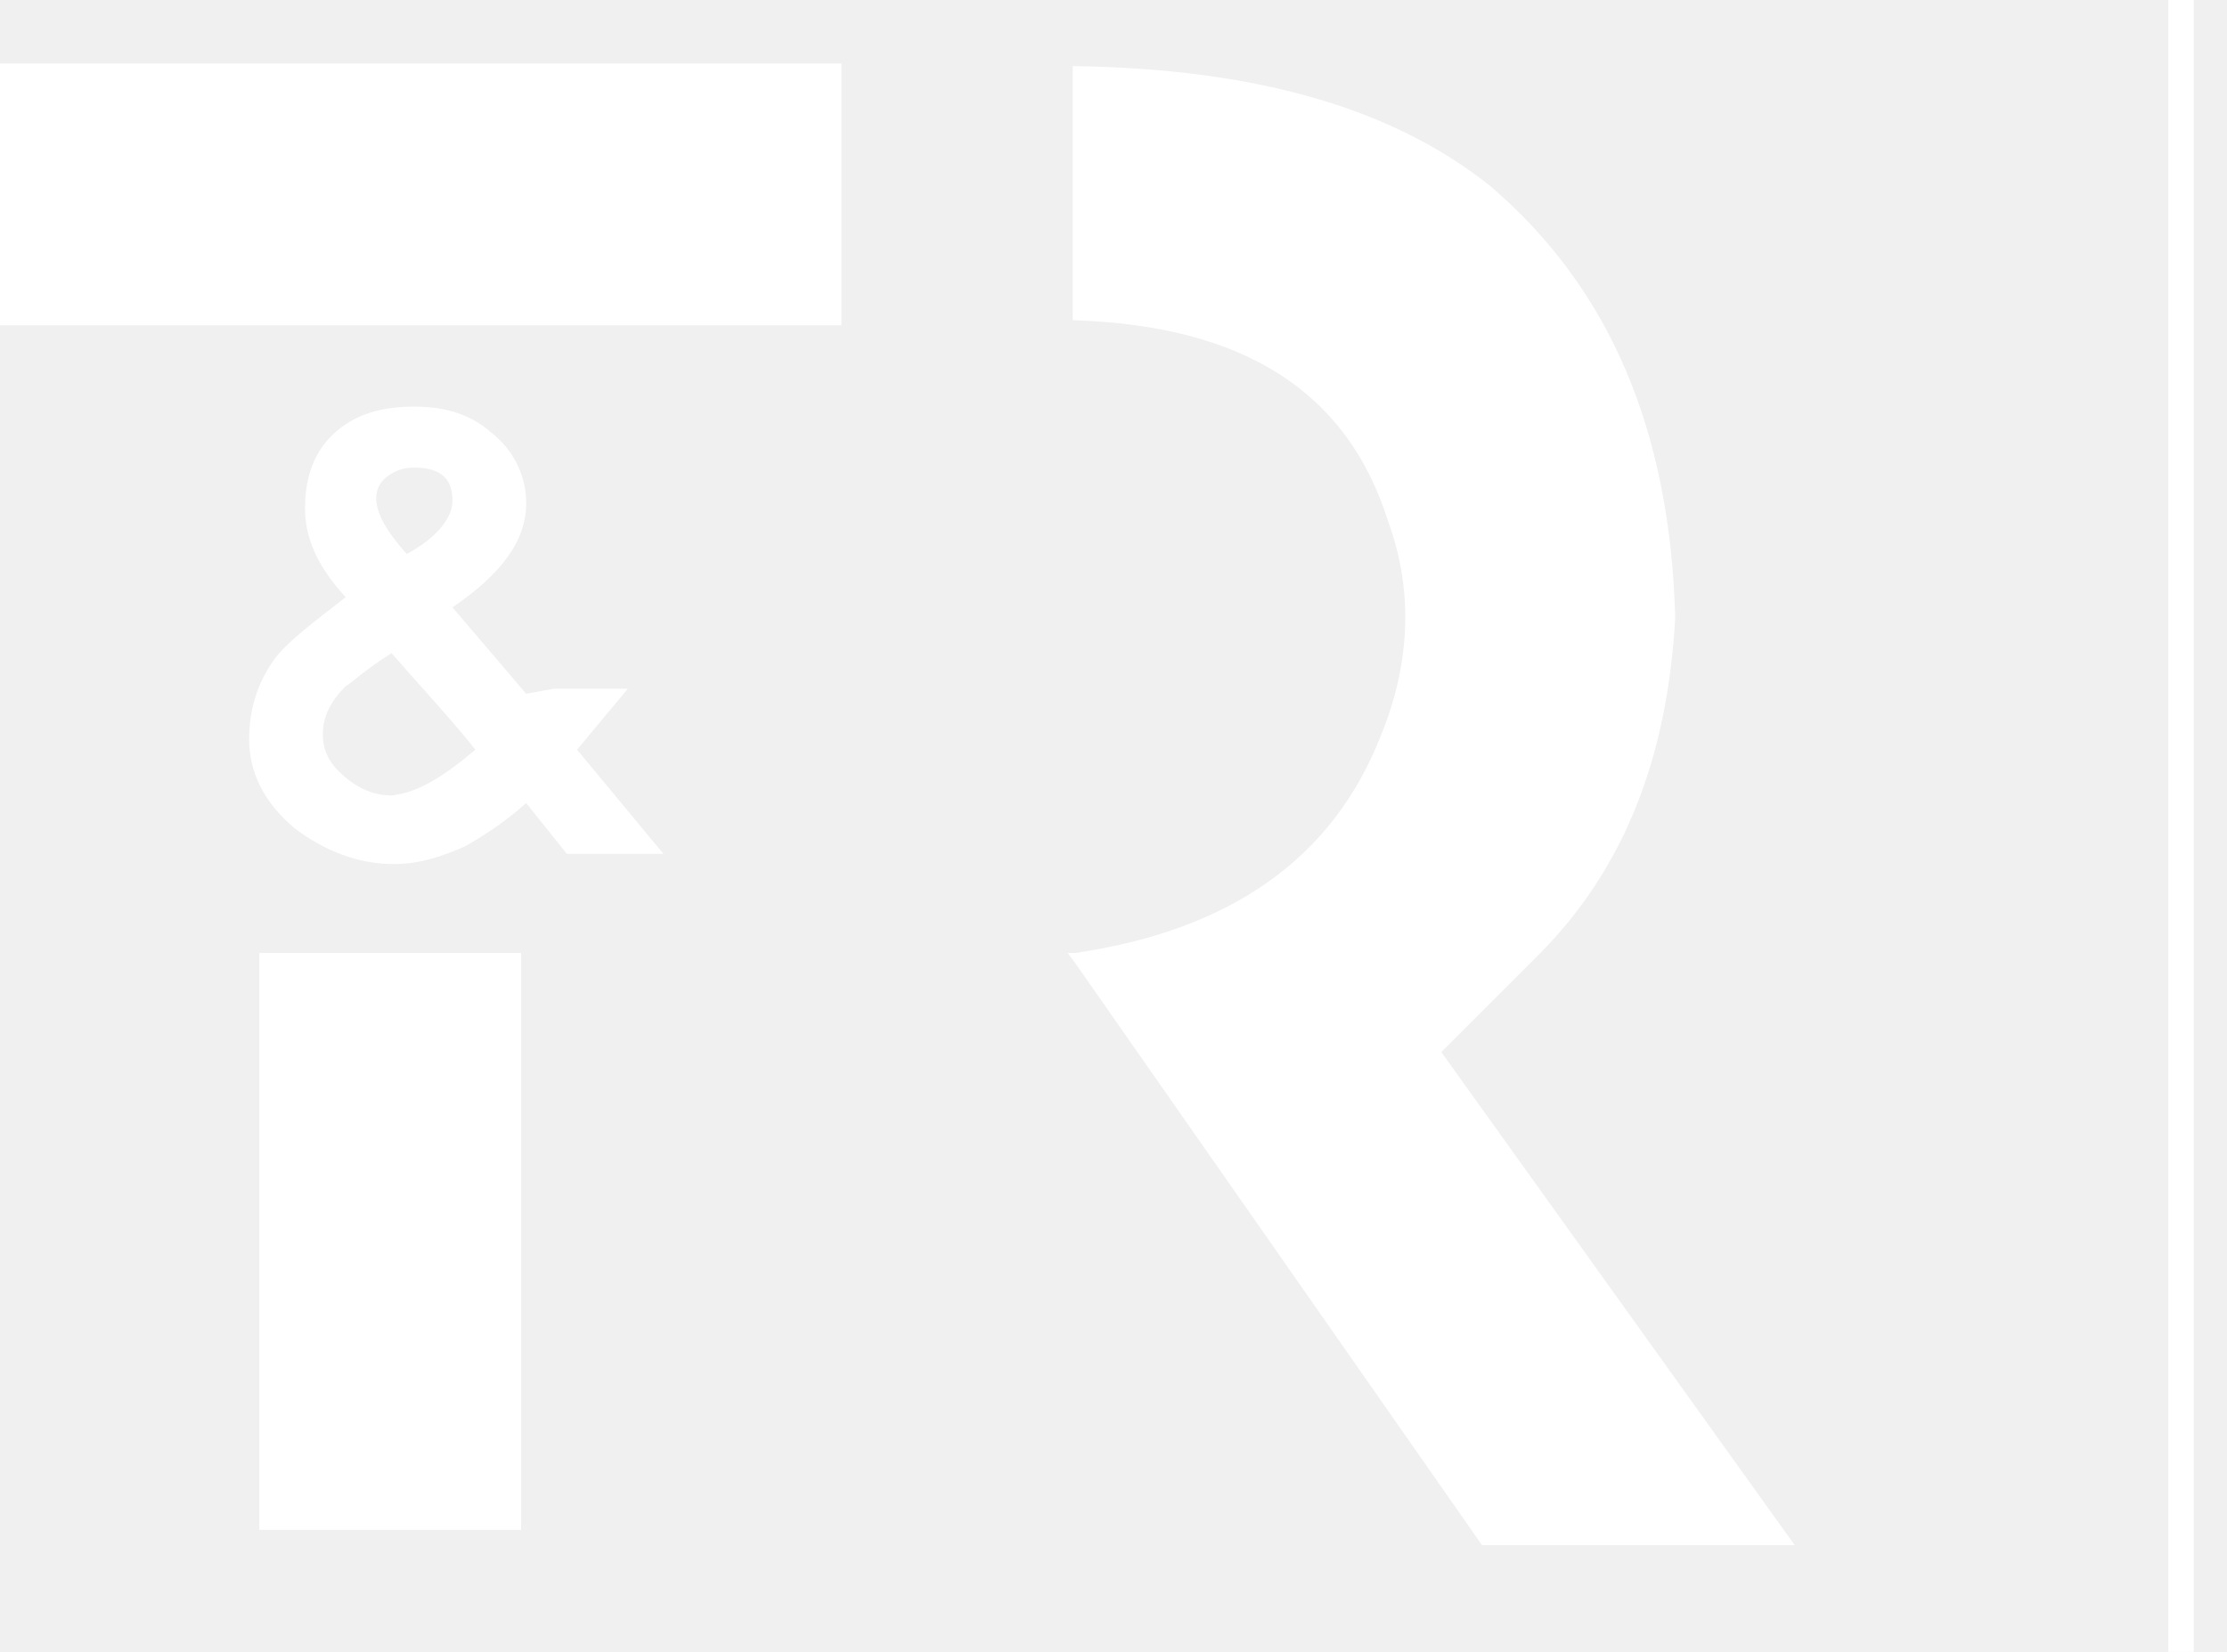
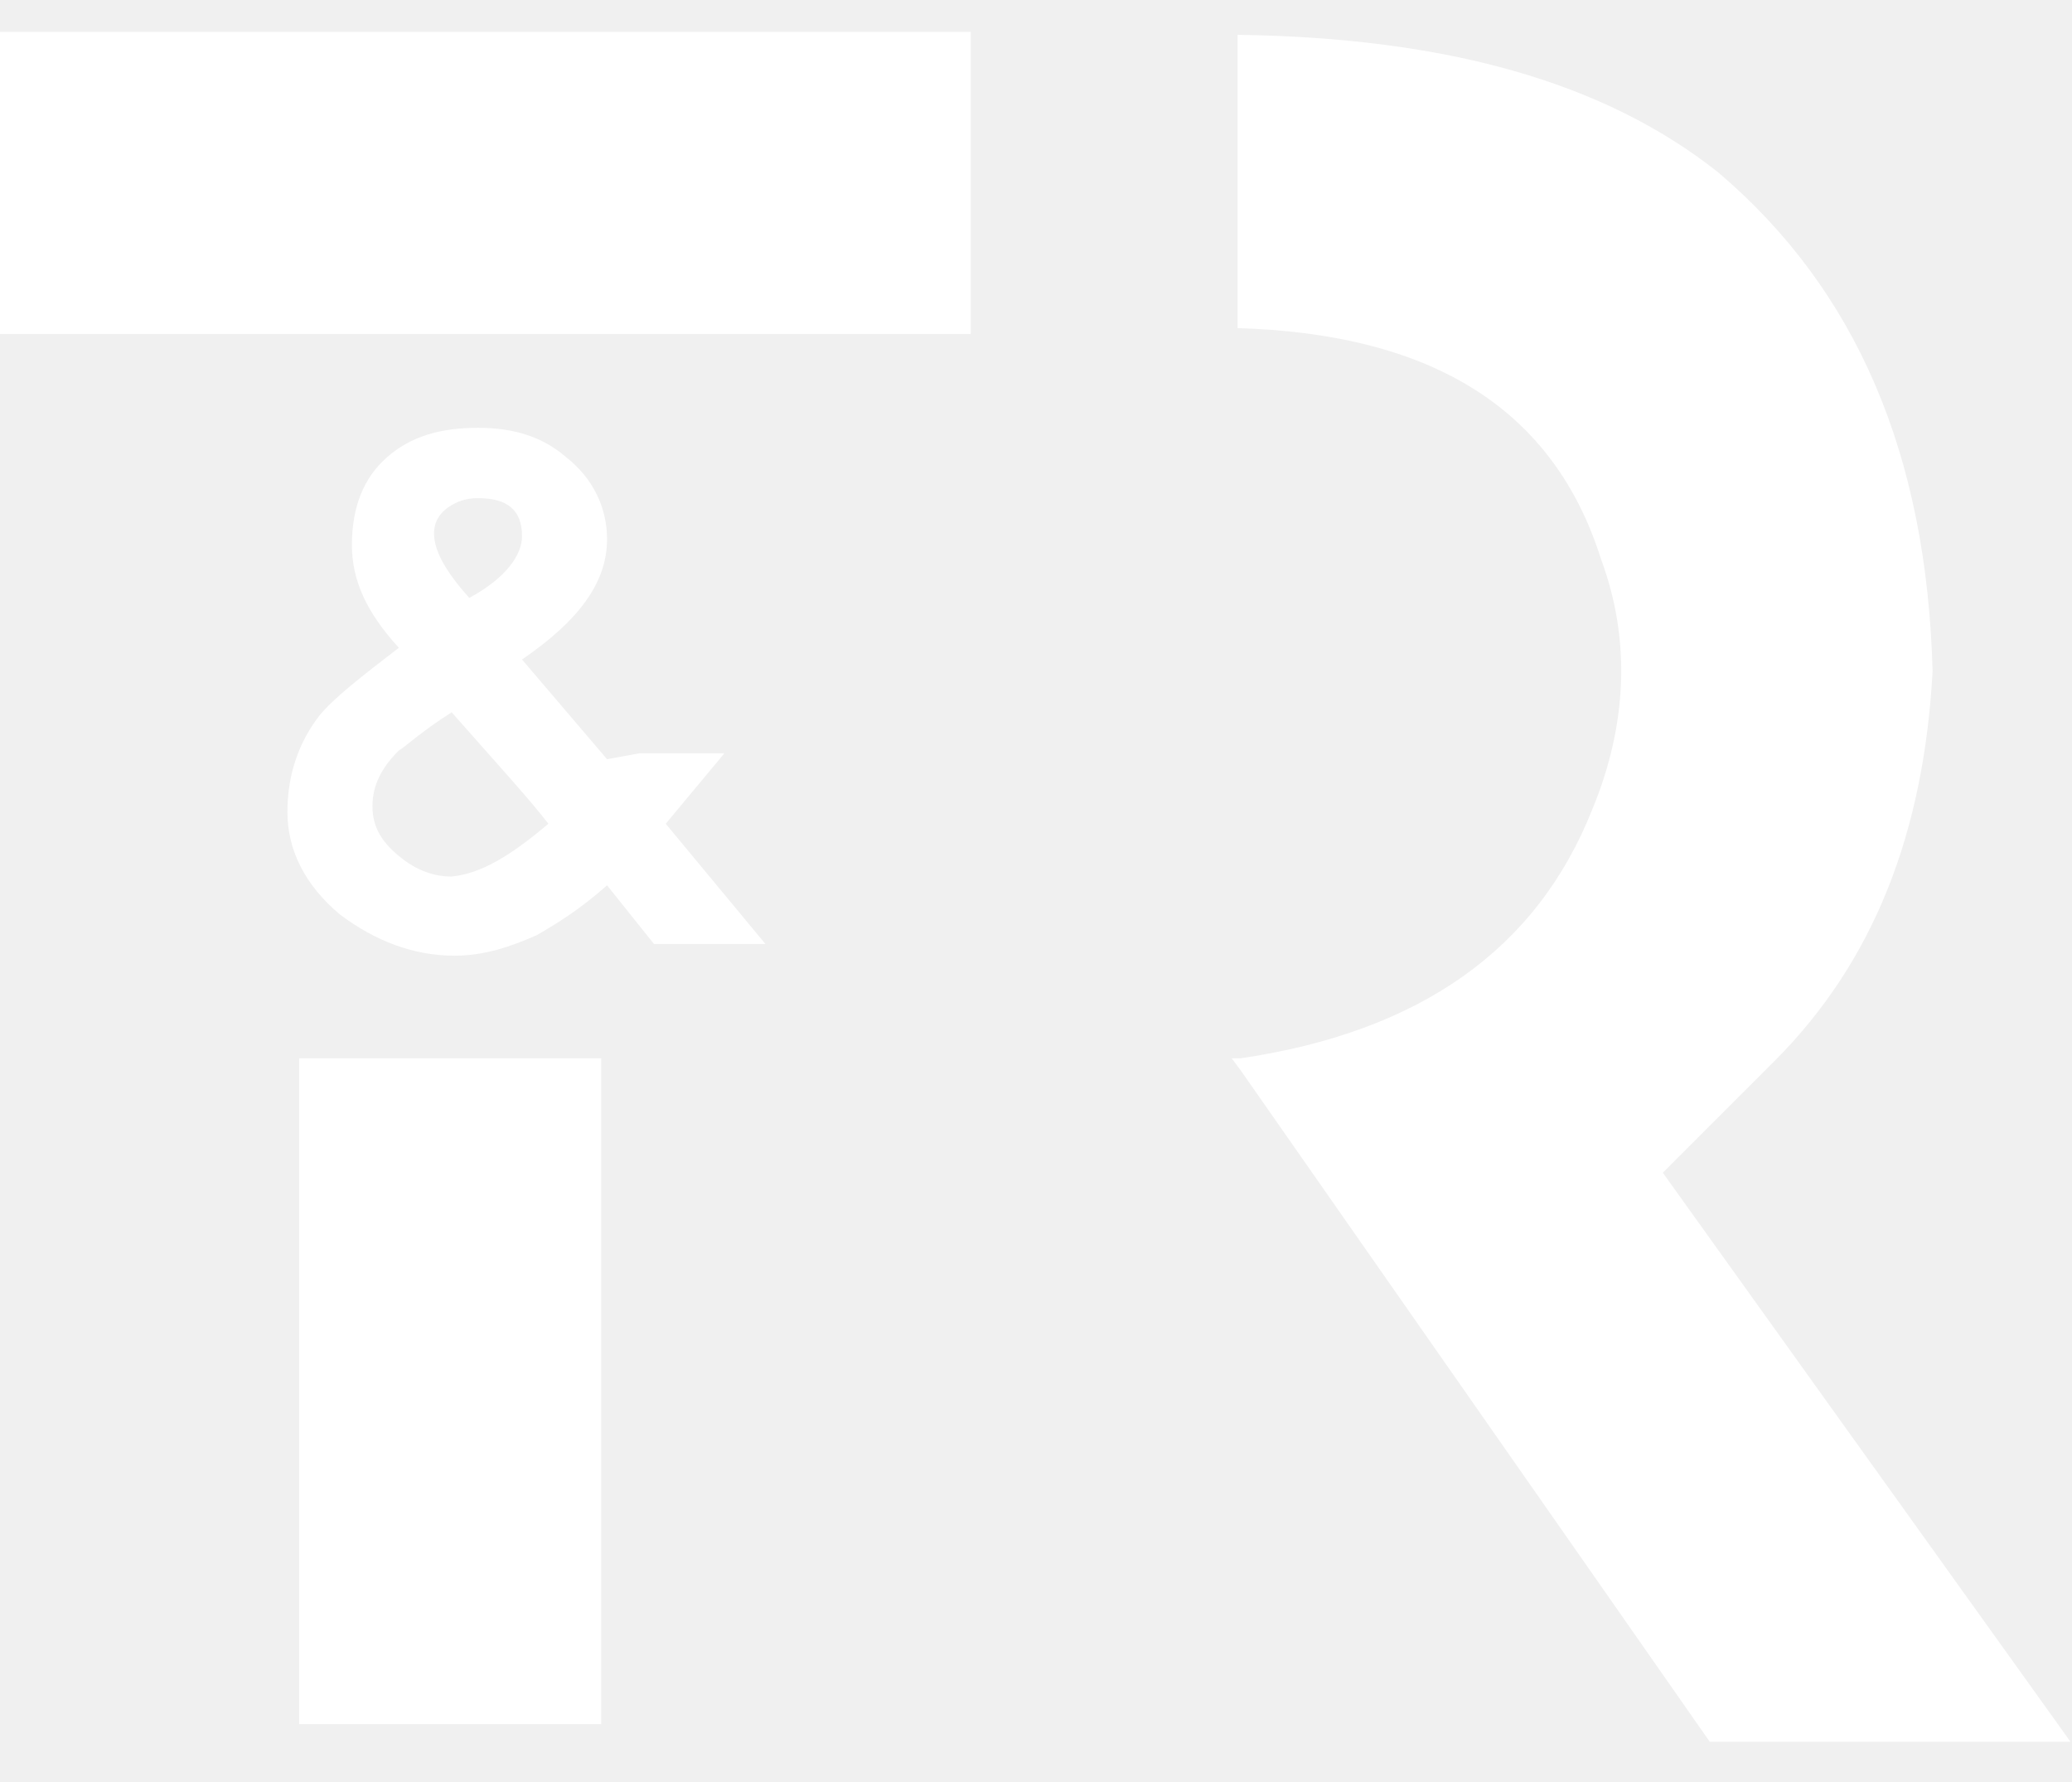
- <svg xmlns="http://www.w3.org/2000/svg" width="62" height="46" viewBox="0 0 62 46" fill="none">
-   <path d="M23.425 1.769H0V9.058H23.425V1.769Z" fill="white" />
-   <path d="M40.127 29.298L42.816 26.609C45.222 24.203 46.425 21.089 46.638 17.197C46.496 11.96 44.797 7.997 41.471 5.166C38.711 2.972 34.89 1.911 29.865 1.84V8.917C34.607 9.058 37.508 10.898 38.641 14.508C39.348 16.418 39.278 18.471 38.428 20.523C37.084 23.92 34.253 25.901 29.936 26.538C29.865 26.538 29.794 26.538 29.724 26.538L29.936 26.822L41.259 43.028H49.964L40.127 29.298Z" fill="white" />
-   <path d="M14.508 26.538H7.219V42.603H14.508V26.538Z" fill="white" />
-   <path d="M18.471 23.779H15.782L14.649 22.363C14.012 22.929 13.446 23.283 12.951 23.566C12.314 23.849 11.677 24.062 10.969 24.062C9.979 24.062 9.059 23.708 8.209 23.071C7.36 22.363 6.936 21.514 6.936 20.594C6.936 19.674 7.219 18.895 7.714 18.259C8.068 17.834 8.705 17.338 9.625 16.631C8.846 15.782 8.492 15.003 8.492 14.154C8.492 13.234 8.776 12.526 9.342 12.031C9.908 11.535 10.616 11.323 11.536 11.323C12.385 11.323 13.092 11.535 13.659 12.031C14.296 12.526 14.649 13.234 14.649 14.012C14.649 15.074 13.942 15.994 12.597 16.914L14.649 19.32L15.428 19.178H17.48L16.065 20.877L18.471 23.779ZM13.234 20.877C12.739 20.24 11.96 19.391 10.899 18.188C10.12 18.683 9.766 19.037 9.625 19.108C9.2 19.532 8.988 19.957 8.988 20.452C8.988 20.948 9.2 21.302 9.625 21.655C10.049 22.009 10.474 22.151 10.899 22.151C11.606 22.08 12.314 21.655 13.234 20.877ZM12.597 13.942C12.597 13.305 12.243 13.022 11.536 13.022C11.252 13.022 11.04 13.092 10.828 13.234C10.616 13.375 10.474 13.588 10.474 13.871C10.474 14.295 10.757 14.791 11.323 15.428C12.243 14.932 12.597 14.366 12.597 13.942Z" fill="white" />
-   <path d="M61.074 0H60.366V46H61.074V0Z" fill="white" />
+ <svg xmlns="http://www.w3.org/2000/svg" width="50" height="43" viewBox="0 0 50 43" fill="none">
+   <path d="M23.425 0.769H0V8.058H23.425V0.769Z" fill="white" />
+   <path d="M40.126 28.298L42.815 25.609C45.221 23.203 46.424 20.089 46.636 16.197C46.495 10.96 44.797 6.997 41.47 4.166C38.71 1.972 34.889 0.911 29.864 0.84V7.917C34.606 8.058 37.507 9.898 38.64 13.508C39.347 15.418 39.276 17.471 38.427 19.523C37.083 22.92 34.252 24.901 29.935 25.538C29.864 25.538 29.793 25.538 29.723 25.538L29.935 25.822L41.258 42.028H49.963L40.126 28.298Z" fill="white" />
+   <path d="M14.508 25.538H7.219V41.603H14.508V25.538Z" fill="white" />
+   <path d="M18.471 22.779H15.782L14.649 21.363C14.012 21.929 13.446 22.283 12.951 22.566C12.314 22.849 11.677 23.061 10.969 23.061C9.979 23.061 9.059 22.708 8.209 22.071C7.36 21.363 6.936 20.514 6.936 19.594C6.936 18.674 7.219 17.895 7.714 17.259C8.068 16.834 8.705 16.338 9.625 15.631C8.846 14.781 8.492 14.003 8.492 13.154C8.492 12.234 8.776 11.526 9.342 11.031C9.908 10.535 10.616 10.323 11.536 10.323C12.385 10.323 13.092 10.535 13.659 11.031C14.296 11.526 14.649 12.234 14.649 13.012C14.649 14.074 13.942 14.994 12.597 15.914L14.649 18.32L15.428 18.178H17.48L16.065 19.877L18.471 22.779ZM13.234 19.877C12.739 19.24 11.96 18.391 10.899 17.188C10.12 17.683 9.766 18.037 9.625 18.108C9.2 18.532 8.988 18.957 8.988 19.452C8.988 19.948 9.2 20.302 9.625 20.655C10.049 21.009 10.474 21.151 10.899 21.151C11.606 21.08 12.314 20.655 13.234 19.877ZM12.597 12.941C12.597 12.305 12.243 12.021 11.536 12.021C11.252 12.021 11.04 12.092 10.828 12.234C10.616 12.375 10.474 12.588 10.474 12.871C10.474 13.295 10.757 13.791 11.323 14.428C12.243 13.932 12.597 13.366 12.597 12.941Z" fill="white" />
</svg>
